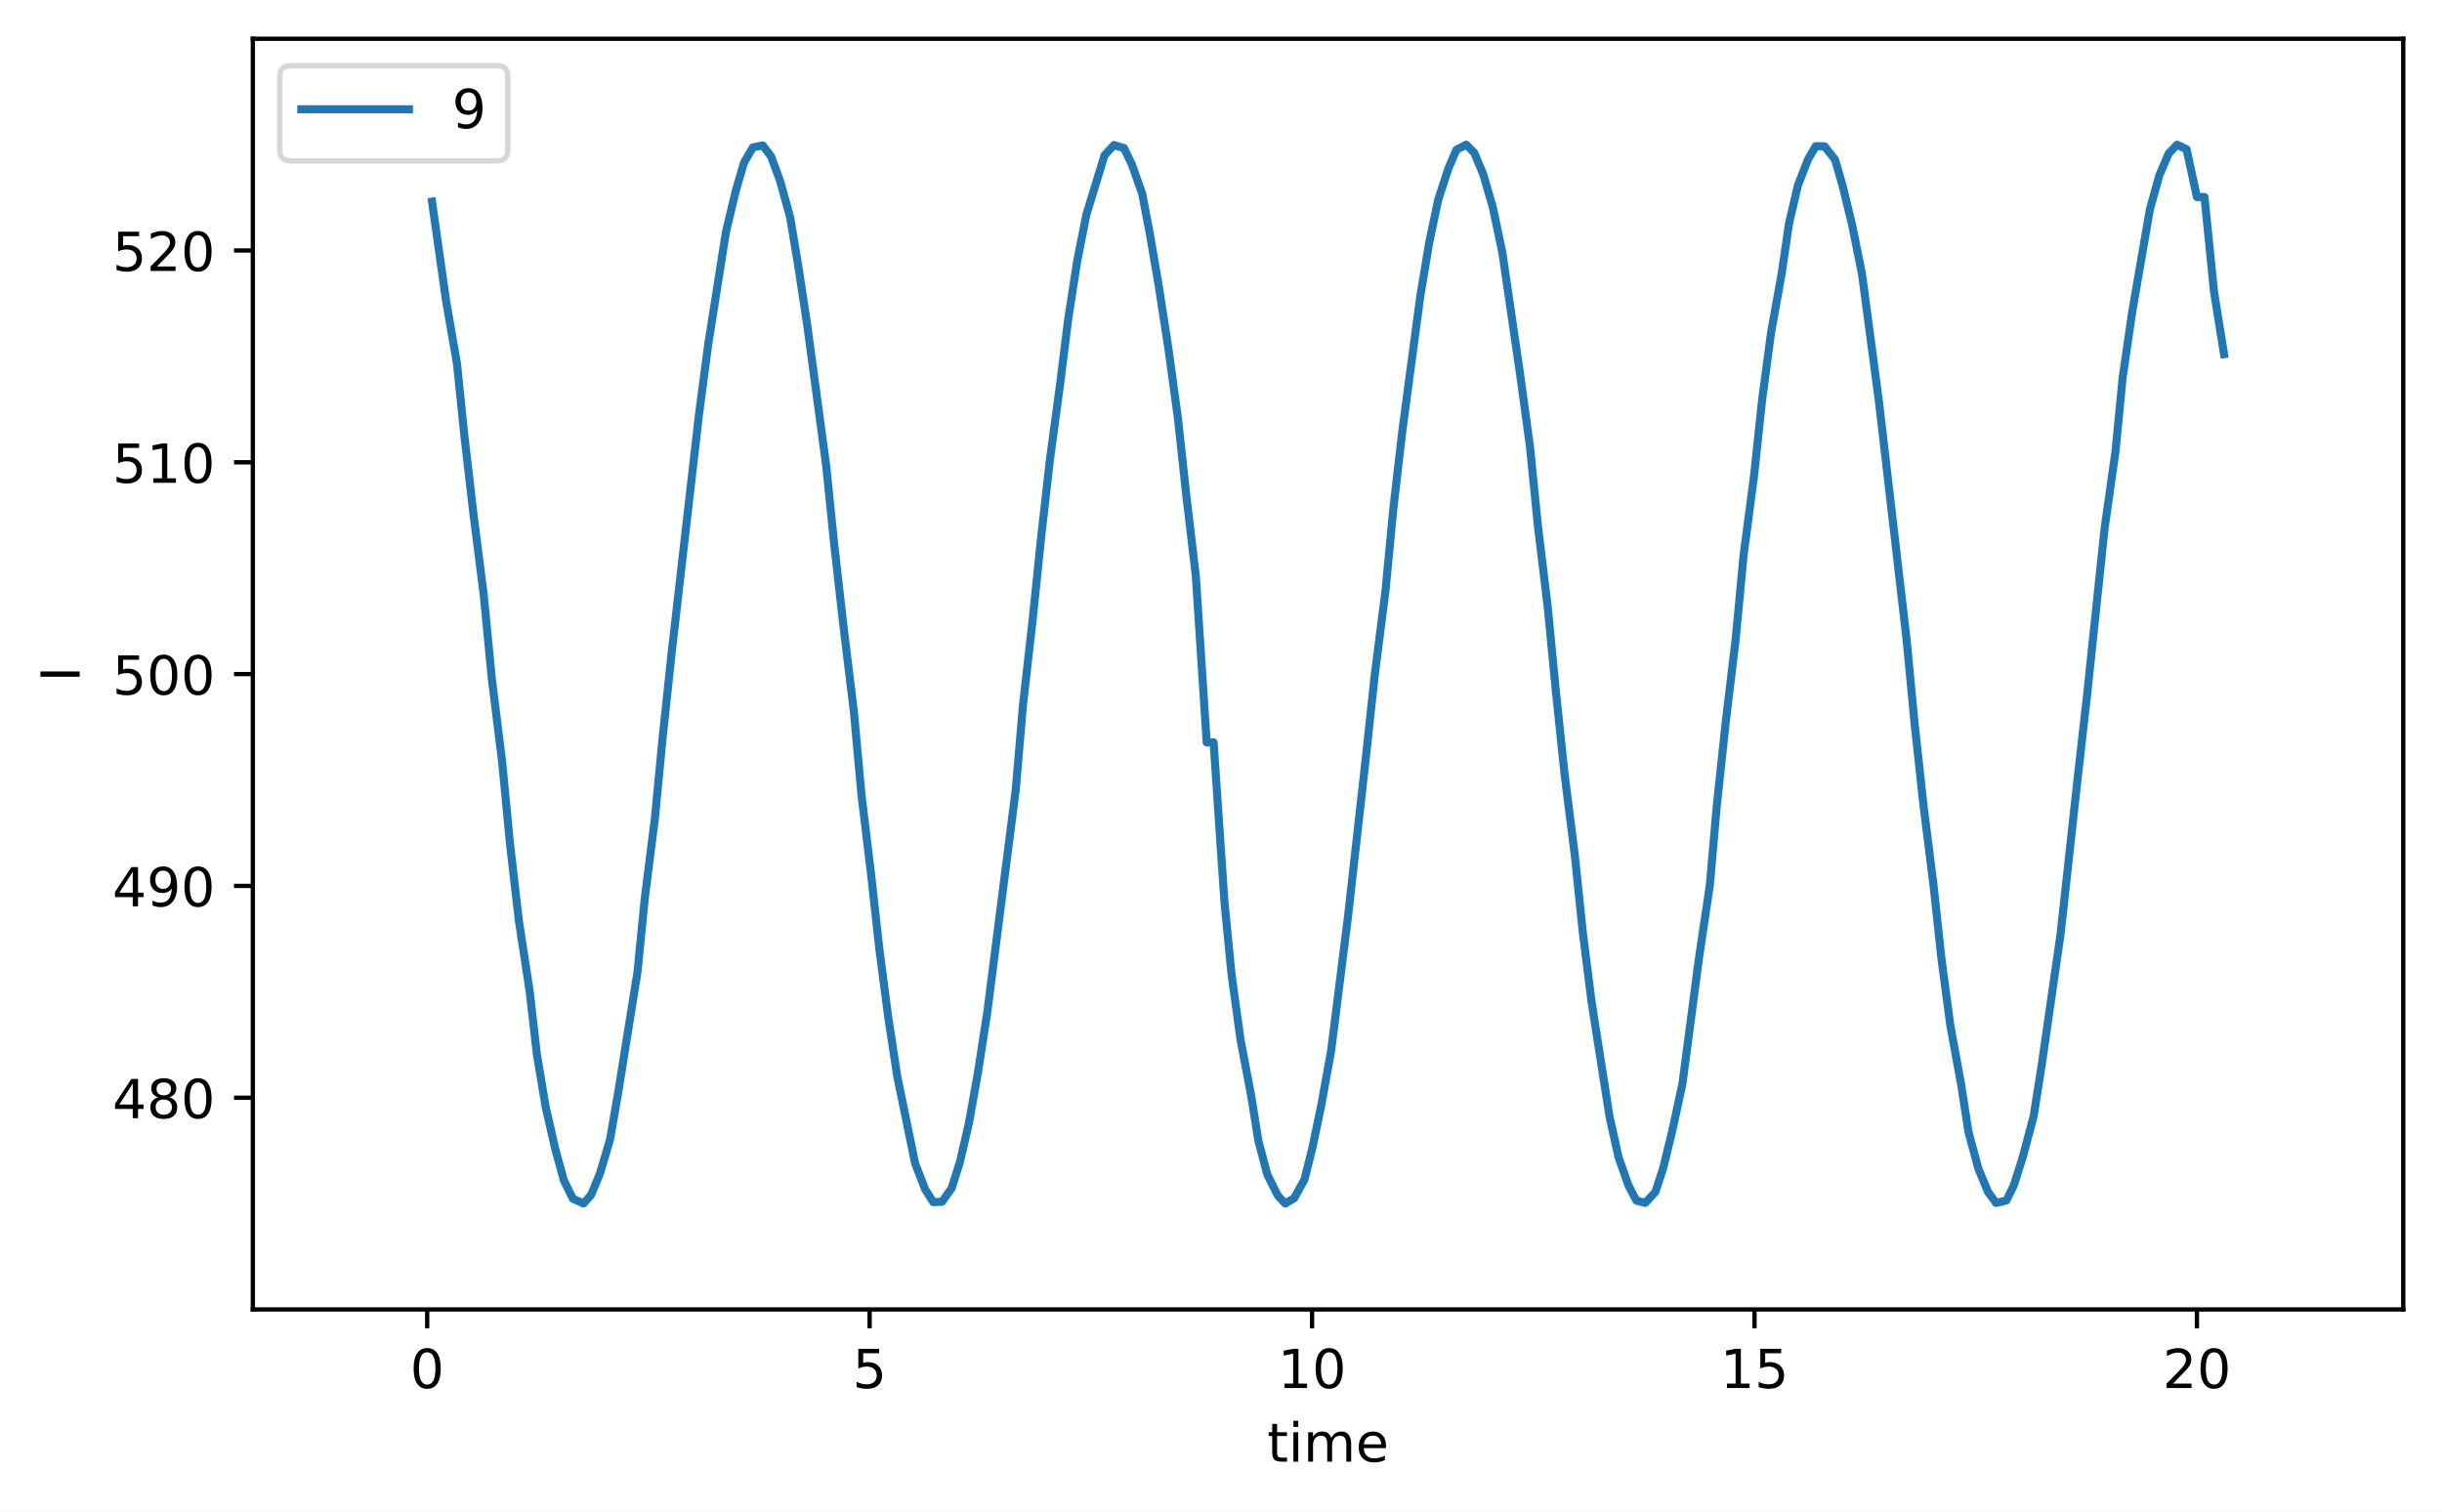
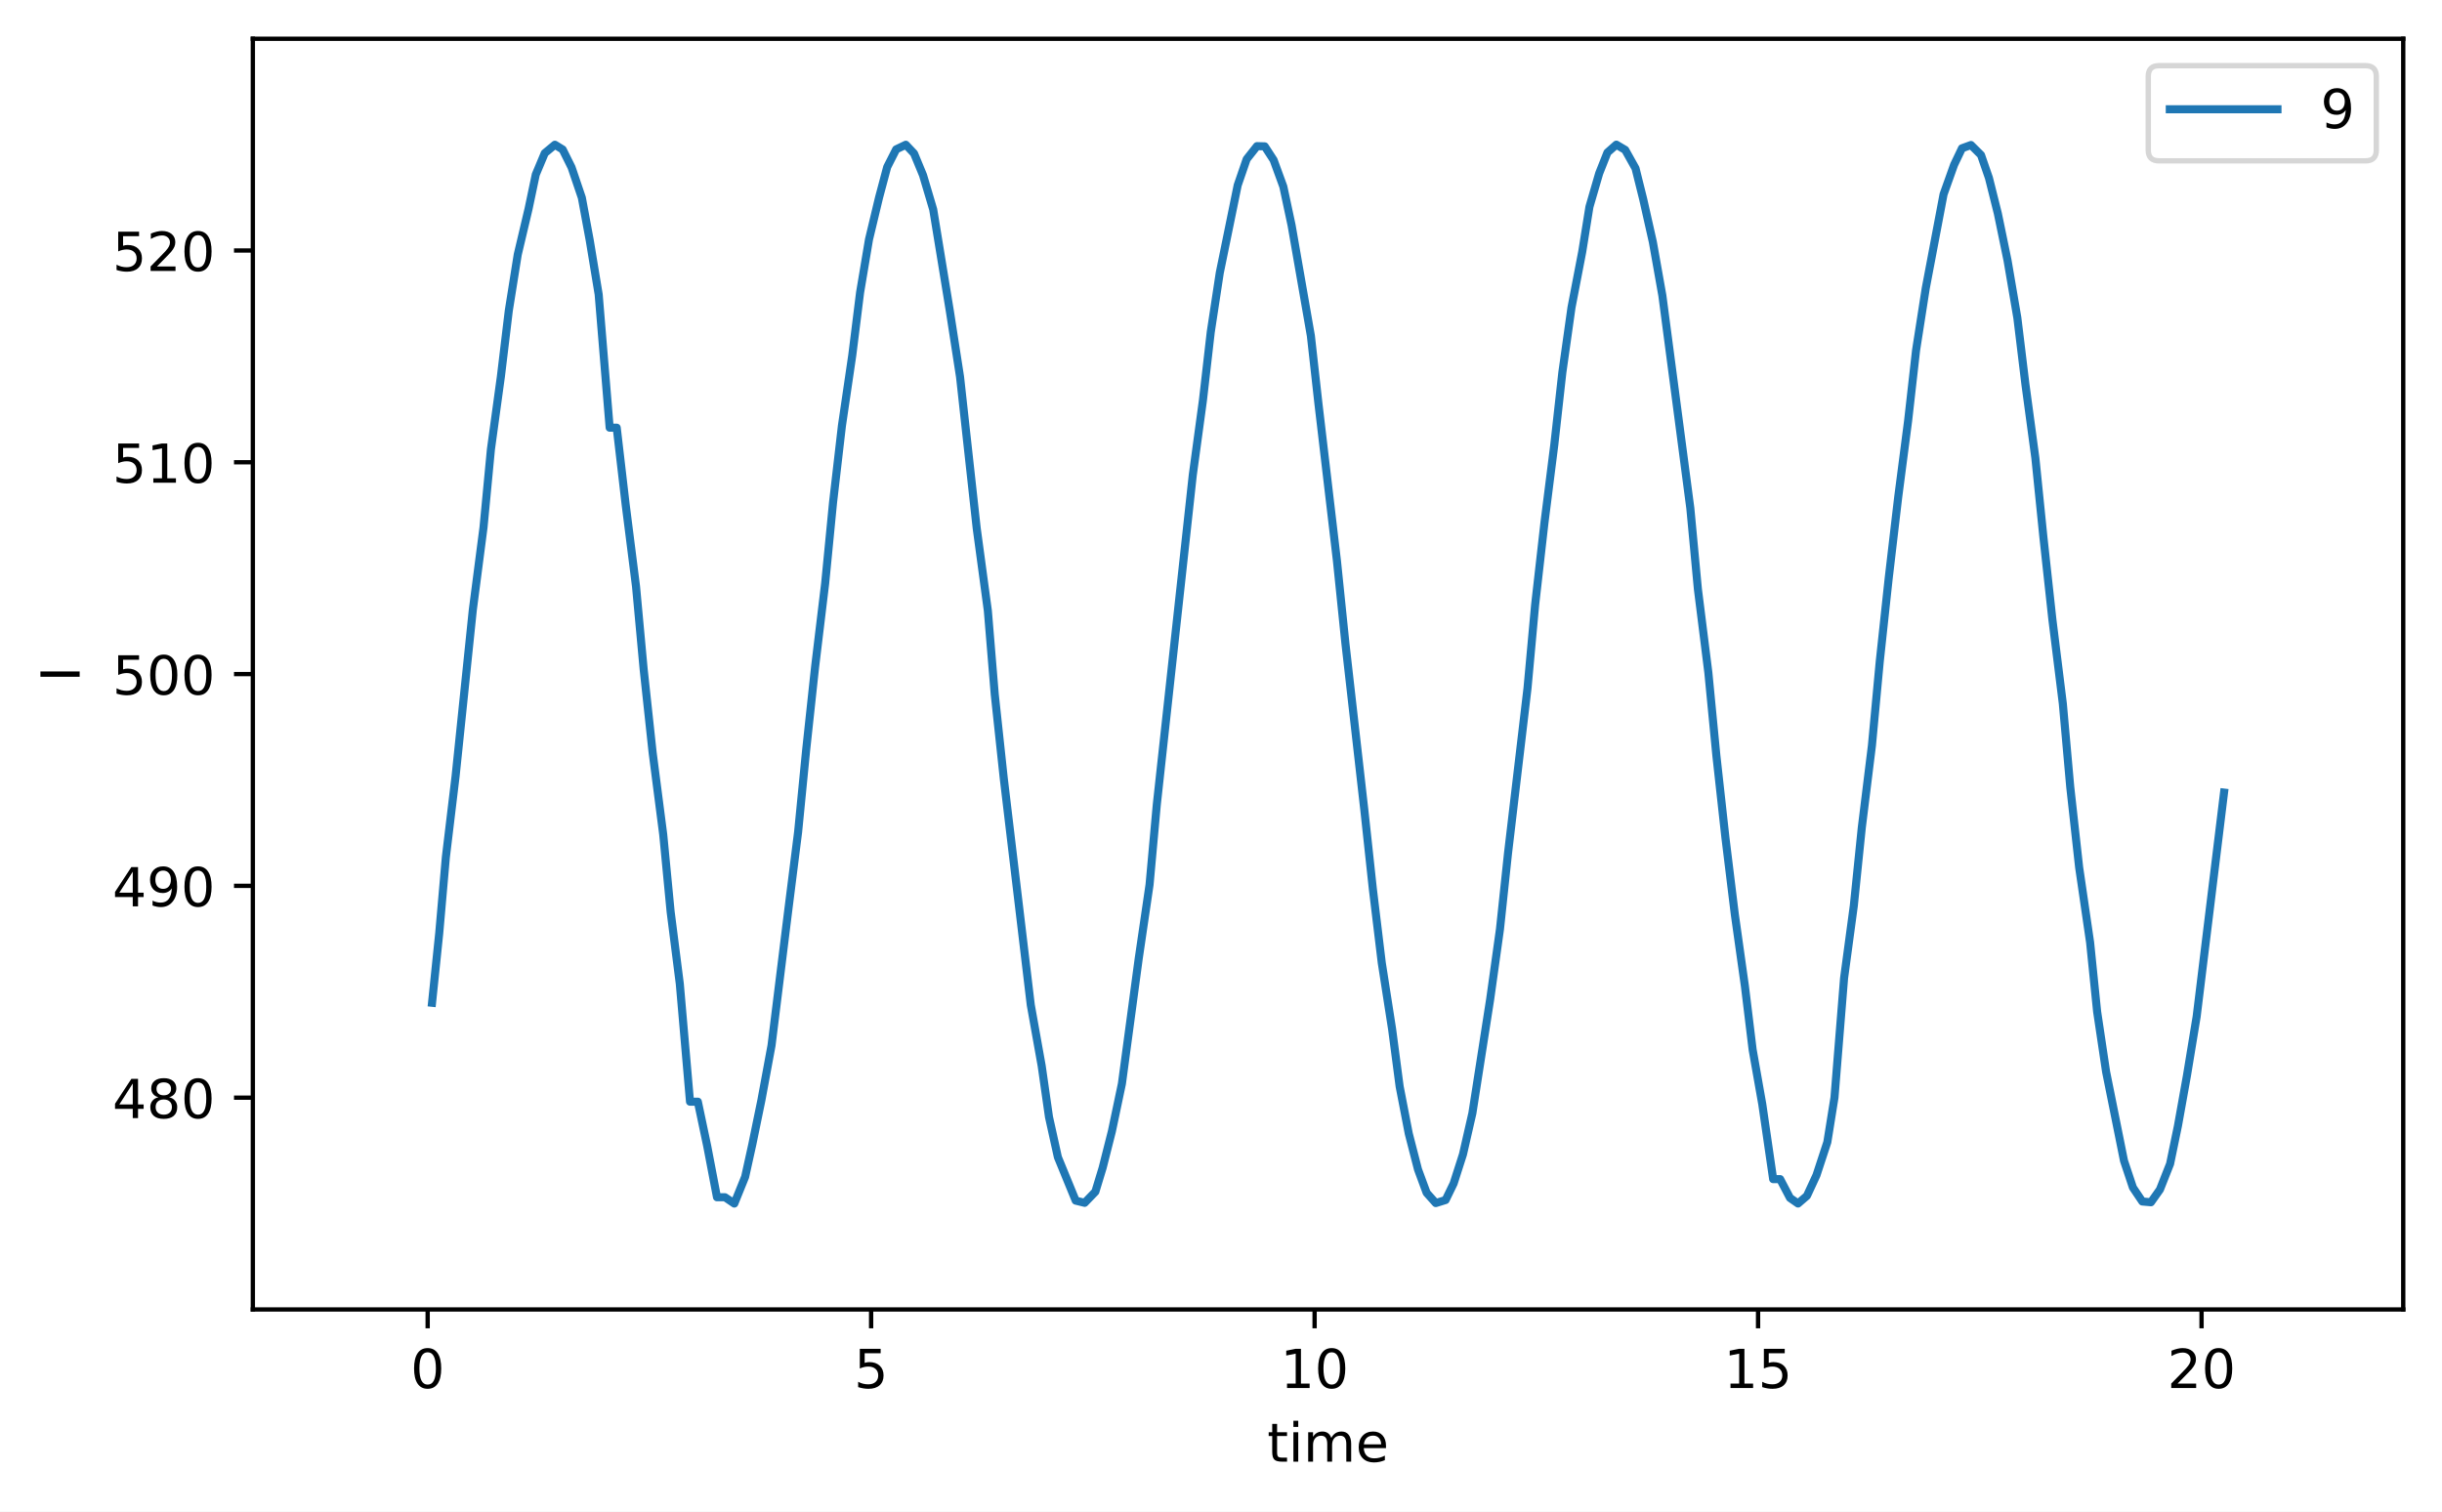
<svg xmlns="http://www.w3.org/2000/svg" xmlns:xlink="http://www.w3.org/1999/xlink" height="280.8pt" version="1.1" viewBox="0 0 453.6 280.8" width="453.6pt">
  <defs>
    <style type="text/css">
*{stroke-linecap:butt;stroke-linejoin:round;}
  </style>
  </defs>
  <g id="figure_1">
    <g id="patch_1">
      <path d="M 0 280.8  L 453.6 280.8  L 453.6 0  L 0 0  z " style="fill:#ffffff;" />
    </g>
    <g id="axes_1">
      <g id="patch_2">
        <path d="M 46.966 243.244  L 446.4 243.244  L 446.4 7.2  L 46.966 7.2  z " style="fill:#ffffff;" />
      </g>
      <g id="matplotlib.axis_1">
        <g id="xtick_1">
          <g id="line2d_1">
            <defs>
-               <path d="M 0 0  L 0 3.5  " id="m7a3d2294ec" style="stroke:#000000;stroke-width:0.8;" />
-             </defs>
-             <g>
-               <use style="stroke:#000000;stroke-width:0.8;" x="79.351" xlink:href="#m7a3d2294ec" y="243.244" />
+               <path d="M 0 0  L 0 3.5  " id="meec1a70561" style="stroke:#000000;stroke-width:0.8;" />
+             </defs>
+             <g>
+               <use style="stroke:#000000;stroke-width:0.8;" x="79.437" xlink:href="#meec1a70561" y="243.244" />
            </g>
          </g>
          <g id="text_1">
            <defs>
              <path d="M 31.781 66.406  Q 24.172 66.406 20.328 58.906  Q 16.5 51.422 16.5 36.375  Q 16.5 21.391 20.328 13.891  Q 24.172 6.391 31.781 6.391  Q 39.453 6.391 43.281 13.891  Q 47.125 21.391 47.125 36.375  Q 47.125 51.422 43.281 58.906  Q 39.453 66.406 31.781 66.406  z M 31.781 74.219  Q 44.047 74.219 50.516 64.516  Q 56.984 54.828 56.984 36.375  Q 56.984 17.969 50.516 8.266  Q 44.047 -1.422 31.781 -1.422  Q 19.531 -1.422 13.062 8.266  Q 6.594 17.969 6.594 36.375  Q 6.594 54.828 13.062 64.516  Q 19.531 74.219 31.781 74.219  z " id="DejaVuSans-48" />
            </defs>
-             <g transform="translate(76.16995 257.8422)scale(0.1 -0.1)">
+             <g transform="translate(76.25525 257.8422)scale(0.1 -0.1)">
              <use xlink:href="#DejaVuSans-48" />
            </g>
          </g>
        </g>
        <g id="xtick_2">
          <g id="line2d_2">
            <g>
-               <use style="stroke:#000000;stroke-width:0.8;" x="161.533" xlink:href="#m7a3d2294ec" y="243.244" />
+               <use style="stroke:#000000;stroke-width:0.8;" x="161.811" xlink:href="#meec1a70561" y="243.244" />
            </g>
          </g>
          <g id="text_2">
            <defs>
              <path d="M 10.797 72.906  L 49.516 72.906  L 49.516 64.594  L 19.828 64.594  L 19.828 46.734  Q 21.969 47.469 24.109 47.828  Q 26.266 48.188 28.422 48.188  Q 40.625 48.188 47.75 41.5  Q 54.891 34.812 54.891 23.391  Q 54.891 11.625 47.562 5.094  Q 40.234 -1.422 26.906 -1.422  Q 22.312 -1.422 17.547 -0.641  Q 12.797 0.141 7.719 1.703  L 7.719 11.625  Q 12.109 9.234 16.797 8.062  Q 21.484 6.891 26.703 6.891  Q 35.156 6.891 40.078 11.328  Q 45.016 15.766 45.016 23.391  Q 45.016 31 40.078 35.438  Q 35.156 39.891 26.703 39.891  Q 22.75 39.891 18.812 39.016  Q 14.891 38.141 10.797 36.281  z " id="DejaVuSans-53" />
            </defs>
-             <g transform="translate(158.3521 257.8422)scale(0.1 -0.1)">
+             <g transform="translate(158.6299 257.8422)scale(0.1 -0.1)">
              <use xlink:href="#DejaVuSans-53" />
            </g>
          </g>
        </g>
        <g id="xtick_3">
          <g id="line2d_3">
            <g>
-               <use style="stroke:#000000;stroke-width:0.8;" x="243.716" xlink:href="#m7a3d2294ec" y="243.244" />
+               <use style="stroke:#000000;stroke-width:0.8;" x="244.186" xlink:href="#meec1a70561" y="243.244" />
            </g>
          </g>
          <g id="text_3">
            <defs>
              <path d="M 12.406 8.297  L 28.516 8.297  L 28.516 63.922  L 10.984 60.406  L 10.984 69.391  L 28.422 72.906  L 38.281 72.906  L 38.281 8.297  L 54.391 8.297  L 54.391 0  L 12.406 0  z " id="DejaVuSans-49" />
            </defs>
-             <g transform="translate(237.353 257.8422)scale(0.1 -0.1)">
+             <g transform="translate(237.8233 257.8422)scale(0.1 -0.1)">
              <use xlink:href="#DejaVuSans-49" />
              <use x="63.623" xlink:href="#DejaVuSans-48" />
            </g>
          </g>
        </g>
        <g id="xtick_4">
          <g id="line2d_4">
            <g>
-               <use style="stroke:#000000;stroke-width:0.8;" x="325.898" xlink:href="#m7a3d2294ec" y="243.244" />
+               <use style="stroke:#000000;stroke-width:0.8;" x="326.56" xlink:href="#meec1a70561" y="243.244" />
            </g>
          </g>
          <g id="text_4">
-             <g transform="translate(319.5352 257.8422)scale(0.1 -0.1)">
+             <g transform="translate(320.198 257.8422)scale(0.1 -0.1)">
              <use xlink:href="#DejaVuSans-49" />
              <use x="63.623" xlink:href="#DejaVuSans-53" />
            </g>
          </g>
        </g>
        <g id="xtick_5">
          <g id="line2d_5">
            <g>
-               <use style="stroke:#000000;stroke-width:0.8;" x="408.08" xlink:href="#m7a3d2294ec" y="243.244" />
+               <use style="stroke:#000000;stroke-width:0.8;" x="408.935" xlink:href="#meec1a70561" y="243.244" />
            </g>
          </g>
          <g id="text_5">
            <defs>
              <path d="M 19.188 8.297  L 53.609 8.297  L 53.609 0  L 7.328 0  L 7.328 8.297  Q 12.938 14.109 22.625 23.891  Q 32.328 33.688 34.812 36.531  Q 39.547 41.844 41.422 45.531  Q 43.312 49.219 43.312 52.781  Q 43.312 58.594 39.234 62.25  Q 35.156 65.922 28.609 65.922  Q 23.969 65.922 18.812 64.312  Q 13.672 62.703 7.812 59.422  L 7.812 69.391  Q 13.766 71.781 18.938 73  Q 24.125 74.219 28.422 74.219  Q 39.75 74.219 46.484 68.547  Q 53.219 62.891 53.219 53.422  Q 53.219 48.922 51.531 44.891  Q 49.859 40.875 45.406 35.406  Q 44.188 33.984 37.641 27.219  Q 31.109 20.453 19.188 8.297  z " id="DejaVuSans-50" />
            </defs>
-             <g transform="translate(401.7174 257.8422)scale(0.1 -0.1)">
+             <g transform="translate(402.5726 257.8422)scale(0.1 -0.1)">
              <use xlink:href="#DejaVuSans-50" />
              <use x="63.623" xlink:href="#DejaVuSans-48" />
            </g>
          </g>
        </g>
        <g id="text_6">
          <defs>
            <path d="M 18.312 70.219  L 18.312 54.688  L 36.812 54.688  L 36.812 47.703  L 18.312 47.703  L 18.312 18.016  Q 18.312 11.328 20.141 9.422  Q 21.969 7.516 27.594 7.516  L 36.812 7.516  L 36.812 0  L 27.594 0  Q 17.188 0 13.234 3.875  Q 9.281 7.766 9.281 18.016  L 9.281 47.703  L 2.688 47.703  L 2.688 54.688  L 9.281 54.688  L 9.281 70.219  z " id="DejaVuSans-116" />
            <path d="M 9.422 54.688  L 18.406 54.688  L 18.406 0  L 9.422 0  z M 9.422 75.984  L 18.406 75.984  L 18.406 64.594  L 9.422 64.594  z " id="DejaVuSans-105" />
            <path d="M 52 44.188  Q 55.375 50.25 60.062 53.125  Q 64.75 56 71.094 56  Q 79.641 56 84.281 50.016  Q 88.922 44.047 88.922 33.016  L 88.922 0  L 79.891 0  L 79.891 32.719  Q 79.891 40.578 77.094 44.375  Q 74.312 48.188 68.609 48.188  Q 61.625 48.188 57.562 43.547  Q 53.516 38.922 53.516 30.906  L 53.516 0  L 44.484 0  L 44.484 32.719  Q 44.484 40.625 41.703 44.406  Q 38.922 48.188 33.109 48.188  Q 26.219 48.188 22.156 43.531  Q 18.109 38.875 18.109 30.906  L 18.109 0  L 9.078 0  L 9.078 54.688  L 18.109 54.688  L 18.109 46.188  Q 21.188 51.219 25.484 53.609  Q 29.781 56 35.688 56  Q 41.656 56 45.828 52.969  Q 50 49.953 52 44.188  z " id="DejaVuSans-109" />
            <path d="M 56.203 29.594  L 56.203 25.203  L 14.891 25.203  Q 15.484 15.922 20.484 11.062  Q 25.484 6.203 34.422 6.203  Q 39.594 6.203 44.453 7.469  Q 49.312 8.734 54.109 11.281  L 54.109 2.781  Q 49.266 0.734 44.188 -0.344  Q 39.109 -1.422 33.891 -1.422  Q 20.797 -1.422 13.156 6.188  Q 5.516 13.812 5.516 26.812  Q 5.516 40.234 12.766 48.109  Q 20.016 56 32.328 56  Q 43.359 56 49.781 48.891  Q 56.203 41.797 56.203 29.594  z M 47.219 32.234  Q 47.125 39.594 43.094 43.984  Q 39.062 48.391 32.422 48.391  Q 24.906 48.391 20.391 44.141  Q 15.875 39.891 15.188 32.172  z " id="DejaVuSans-101" />
          </defs>
          <g transform="translate(235.3867 271.5203)scale(0.1 -0.1)">
            <use xlink:href="#DejaVuSans-116" />
            <use x="39.209" xlink:href="#DejaVuSans-105" />
            <use x="66.992" xlink:href="#DejaVuSans-109" />
            <use x="164.404" xlink:href="#DejaVuSans-101" />
          </g>
        </g>
      </g>
      <g id="matplotlib.axis_2">
        <g id="ytick_1">
          <g id="line2d_6">
            <defs>
-               <path d="M 0 0  L -3.5 0  " id="med8eeb41b6" style="stroke:#000000;stroke-width:0.8;" />
-             </defs>
-             <g>
-               <use style="stroke:#000000;stroke-width:0.8;" x="46.966" xlink:href="#med8eeb41b6" y="203.912" />
+               <path d="M 0 0  L -3.5 0  " id="md853d1495e" style="stroke:#000000;stroke-width:0.8;" />
+             </defs>
+             <g>
+               <use style="stroke:#000000;stroke-width:0.8;" x="46.966" xlink:href="#md853d1495e" y="203.903" />
            </g>
          </g>
          <g id="text_7">
            <defs>
              <path d="M 37.797 64.312  L 12.891 25.391  L 37.797 25.391  z M 35.203 72.906  L 47.609 72.906  L 47.609 25.391  L 58.016 25.391  L 58.016 17.188  L 47.609 17.188  L 47.609 0  L 37.797 0  L 37.797 17.188  L 4.891 17.188  L 4.891 26.703  z " id="DejaVuSans-52" />
              <path d="M 31.781 34.625  Q 24.75 34.625 20.719 30.859  Q 16.703 27.094 16.703 20.516  Q 16.703 13.922 20.719 10.156  Q 24.75 6.391 31.781 6.391  Q 38.812 6.391 42.859 10.172  Q 46.922 13.969 46.922 20.516  Q 46.922 27.094 42.891 30.859  Q 38.875 34.625 31.781 34.625  z M 21.922 38.812  Q 15.578 40.375 12.031 44.719  Q 8.5 49.078 8.5 55.328  Q 8.5 64.062 14.719 69.141  Q 20.953 74.219 31.781 74.219  Q 42.672 74.219 48.875 69.141  Q 55.078 64.062 55.078 55.328  Q 55.078 49.078 51.531 44.719  Q 48 40.375 41.703 38.812  Q 48.828 37.156 52.797 32.312  Q 56.781 27.484 56.781 20.516  Q 56.781 9.906 50.312 4.234  Q 43.844 -1.422 31.781 -1.422  Q 19.734 -1.422 13.25 4.234  Q 6.781 9.906 6.781 20.516  Q 6.781 27.484 10.781 32.312  Q 14.797 37.156 21.922 38.812  z M 18.312 54.391  Q 18.312 48.734 21.844 45.562  Q 25.391 42.391 31.781 42.391  Q 38.141 42.391 41.719 45.562  Q 45.312 48.734 45.312 54.391  Q 45.312 60.062 41.719 63.234  Q 38.141 66.406 31.781 66.406  Q 25.391 66.406 21.844 63.234  Q 18.312 60.062 18.312 54.391  z " id="DejaVuSans-56" />
            </defs>
-             <g transform="translate(20.87813 207.7111)scale(0.1 -0.1)">
+             <g transform="translate(20.87813 207.7019)scale(0.1 -0.1)">
              <use xlink:href="#DejaVuSans-52" />
              <use x="63.623" xlink:href="#DejaVuSans-56" />
              <use x="127.246" xlink:href="#DejaVuSans-48" />
            </g>
          </g>
        </g>
        <g id="ytick_2">
          <g id="line2d_7">
            <g>
-               <use style="stroke:#000000;stroke-width:0.8;" x="46.966" xlink:href="#med8eeb41b6" y="164.566" />
+               <use style="stroke:#000000;stroke-width:0.8;" x="46.966" xlink:href="#md853d1495e" y="164.559" />
            </g>
          </g>
          <g id="text_8">
            <defs>
              <path d="M 10.984 1.516  L 10.984 10.5  Q 14.703 8.734 18.5 7.812  Q 22.312 6.891 25.984 6.891  Q 35.75 6.891 40.891 13.453  Q 46.047 20.016 46.781 33.406  Q 43.953 29.203 39.594 26.953  Q 35.25 24.703 29.984 24.703  Q 19.047 24.703 12.672 31.312  Q 6.297 37.938 6.297 49.422  Q 6.297 60.641 12.938 67.422  Q 19.578 74.219 30.609 74.219  Q 43.266 74.219 49.922 64.516  Q 56.594 54.828 56.594 36.375  Q 56.594 19.141 48.406 8.859  Q 40.234 -1.422 26.422 -1.422  Q 22.703 -1.422 18.891 -0.688  Q 15.094 0.047 10.984 1.516  z M 30.609 32.422  Q 37.25 32.422 41.125 36.953  Q 45.016 41.5 45.016 49.422  Q 45.016 57.281 41.125 61.844  Q 37.25 66.406 30.609 66.406  Q 23.969 66.406 20.094 61.844  Q 16.219 57.281 16.219 49.422  Q 16.219 41.5 20.094 36.953  Q 23.969 32.422 30.609 32.422  z " id="DejaVuSans-57" />
            </defs>
-             <g transform="translate(20.87813 168.3654)scale(0.1 -0.1)">
+             <g transform="translate(20.87813 168.3586)scale(0.1 -0.1)">
              <use xlink:href="#DejaVuSans-52" />
              <use x="63.623" xlink:href="#DejaVuSans-57" />
              <use x="127.246" xlink:href="#DejaVuSans-48" />
            </g>
          </g>
        </g>
        <g id="ytick_3">
          <g id="line2d_8">
            <g>
-               <use style="stroke:#000000;stroke-width:0.8;" x="46.966" xlink:href="#med8eeb41b6" y="125.22" />
+               <use style="stroke:#000000;stroke-width:0.8;" x="46.966" xlink:href="#md853d1495e" y="125.216" />
            </g>
          </g>
          <g id="text_9">
-             <g transform="translate(20.87813 129.0196)scale(0.1 -0.1)">
+             <g transform="translate(20.87813 129.0154)scale(0.1 -0.1)">
              <use xlink:href="#DejaVuSans-53" />
              <use x="63.623" xlink:href="#DejaVuSans-48" />
              <use x="127.246" xlink:href="#DejaVuSans-48" />
            </g>
          </g>
        </g>
        <g id="ytick_4">
          <g id="line2d_9">
            <g>
-               <use style="stroke:#000000;stroke-width:0.8;" x="46.966" xlink:href="#med8eeb41b6" y="85.875" />
+               <use style="stroke:#000000;stroke-width:0.8;" x="46.966" xlink:href="#md853d1495e" y="85.873" />
            </g>
          </g>
          <g id="text_10">
-             <g transform="translate(20.87813 89.67387)scale(0.1 -0.1)">
+             <g transform="translate(20.87813 89.67213)scale(0.1 -0.1)">
              <use xlink:href="#DejaVuSans-53" />
              <use x="63.623" xlink:href="#DejaVuSans-49" />
              <use x="127.246" xlink:href="#DejaVuSans-48" />
            </g>
          </g>
        </g>
        <g id="ytick_5">
          <g id="line2d_10">
            <g>
-               <use style="stroke:#000000;stroke-width:0.8;" x="46.966" xlink:href="#med8eeb41b6" y="46.529" />
+               <use style="stroke:#000000;stroke-width:0.8;" x="46.966" xlink:href="#md853d1495e" y="46.53" />
            </g>
          </g>
          <g id="text_11">
-             <g transform="translate(20.87813 50.32813)scale(0.1 -0.1)">
+             <g transform="translate(20.87813 50.32889)scale(0.1 -0.1)">
              <use xlink:href="#DejaVuSans-53" />
              <use x="63.623" xlink:href="#DejaVuSans-50" />
              <use x="127.246" xlink:href="#DejaVuSans-48" />
            </g>
          </g>
        </g>
        <g id="text_12">
          <defs>
            <path d="M 9.812 72.906  L 19.672 72.906  L 19.672 0  L 9.812 0  z " id="DejaVuSans-73" />
          </defs>
          <g transform="translate(14.79844 126.6969)rotate(-90)scale(0.1 -0.1)">
            <use xlink:href="#DejaVuSans-73" />
          </g>
        </g>
      </g>
      <g id="line2d_11">
-         <path clip-path="url(#pf8986cae27)" d="M 80.252 37.46  L 82.833 55.706  L 84.892 67.607  L 86.26 80.958  L 87.92 95.287  L 89.849 110.479  L 91.348 125.994  L 93.268 141.48  L 94.727 156.701  L 96.379 171.011  L 98.383 184.118  L 99.713 195.775  L 101.366 205.67  L 103.17 213.562  L 104.75 219.298  L 106.408 222.668  L 108.388 223.561  L 109.788 221.978  L 111.443 217.997  L 113.309 211.698  L 114.786 203.188  L 118.423 180.501  L 119.772 166.837  L 121.626 152.216  L 123.088 137  L 124.745 121.393  L 129.853 76.871  L 131.561 63.918  L 134.862 42.995  L 136.675 35.44  L 138.196 30.215  L 139.858 27.37  L 141.694 27.013  L 143.253 29.111  L 144.907 33.627  L 146.778 40.411  L 148.262 49.308  L 149.918 60.208  L 153.458 86.458  L 154.968 101.26  L 156.707 116.615  L 158.608 132.166  L 160.012 147.568  L 161.793 162.326  L 163.338 176.293  L 164.99 188.936  L 166.66 199.916  L 169.993 216.141  L 171.834 220.91  L 173.347 223.309  L 174.99 223.237  L 176.78 220.702  L 178.321 215.78  L 179.986 208.595  L 181.645 199.28  L 183.377 188.117  L 188.695 146.54  L 190.001 131.123  L 191.785 115.396  L 193.357 100.11  L 195.014 85.465  L 196.861 71.765  L 198.405 59.368  L 200.062 48.653  L 201.788 39.881  L 205.169 28.839  L 206.923 26.947  L 208.787 27.507  L 210.23 30.519  L 212.165 35.986  L 213.612 43.61  L 215.271 53.328  L 217.043 64.829  L 218.815 77.819  L 220.35 91.986  L 222.122 106.961  L 224.144 137.916  L 225.427 137.916  L 227.446 167.581  L 228.759 180.996  L 230.424 193.095  L 232.398 203.515  L 233.749 211.943  L 235.409 218.197  L 237.366 222.105  L 238.731 223.573  L 240.394 222.57  L 242.309 219.113  L 243.763 213.288  L 245.429 205.29  L 247.252 195.225  L 250.401 170.183  L 253.708 140.719  L 255.37 125.263  L 257.362 109.698  L 258.81 94.532  L 260.474 80.125  L 263.814 55.052  L 265.475 45.049  L 267.162 37.05  L 269.063 31.237  L 270.519 27.84  L 272.331 26.87  L 273.83 28.371  L 275.486 32.308  L 277.299 38.554  L 279.063 46.925  L 282.339 69.383  L 284.199 83.008  L 285.656 97.61  L 287.494 112.809  L 288.998 128.353  L 290.639 143.986  L 292.529 158.926  L 293.998 173.148  L 295.655 186.237  L 298.969 207.408  L 300.626 214.894  L 302.456 220.145  L 303.964 223.03  L 305.618 223.45  L 307.493 221.415  L 308.94 216.978  L 310.593 210.194  L 312.509 201.335  L 315.564 178.117  L 317.601 164.43  L 318.896 149.662  L 320.547 134.197  L 322.404 118.701  L 323.867 103.193  L 325.809 88.406  L 327.293 74.444  L 328.968 61.844  L 330.954 50.777  L 332.304 41.543  L 333.965 34.431  L 335.848 29.591  L 337.274 27.149  L 338.932 27.183  L 340.869 29.675  L 342.28 34.576  L 344.018 41.716  L 345.872 50.934  L 349.023 74.666  L 354.16 118.895  L 355.643 134.499  L 357.306 149.746  L 359.144 164.383  L 360.634 178.175  L 362.296 190.626  L 364.278 201.429  L 365.648 210.307  L 367.462 217.022  L 369.28 221.432  L 370.767 223.458  L 372.686 223.014  L 374.096 220.116  L 375.749 214.86  L 377.743 207.37  L 379.248 197.819  L 382.745 173.557  L 385.929 144.521  L 387.679 129.08  L 390.906 98.342  L 392.958 83.789  L 394.273 70.223  L 396.04 58.031  L 399.334 38.94  L 401.085 32.584  L 402.835 28.512  L 404.396 26.887  L 406.15 27.723  L 408.082 36.602  L 409.482 36.602  L 411.255 54.2  L 413.114 65.784  L 413.114 65.784  " style="fill:none;stroke:#1f77b4;stroke-linecap:square;stroke-width:1.5;" />
+         <path clip-path="url(#p72e9a14a07)" d="M 80.252 186.274  L 81.588 173.34  L 82.818 159.23  L 84.627 144.169  L 87.827 113.272  L 89.81 97.985  L 91.188 83.471  L 93.035 69.98  L 94.509 57.701  L 96.169 47.291  L 98.175 38.814  L 99.518 32.432  L 101.188 28.452  L 103.074 26.884  L 104.514 27.768  L 106.166 31.09  L 108.078 36.732  L 109.549 44.676  L 111.203 54.692  L 113.244 79.447  L 114.555 79.447  L 116.222 93.783  L 118.141 108.927  L 119.562 124.349  L 121.227 139.807  L 123.192 155.01  L 124.568 169.349  L 126.271 182.735  L 128.169 204.648  L 129.624 204.648  L 131.365 212.894  L 133.181 222.401  L 134.666 222.401  L 136.399 223.573  L 138.411 218.605  L 139.738 212.595  L 141.428 204.374  L 143.31 194.209  L 146.435 168.962  L 148.248 154.558  L 149.74 139.354  L 151.405 123.877  L 153.274 108.352  L 154.736 93.353  L 156.389 79.069  L 158.306 66.011  L 159.763 54.319  L 161.415 44.485  L 163.291 36.663  L 164.794 31.03  L 166.463 27.744  L 168.256 26.888  L 169.785 28.509  L 171.451 32.536  L 173.341 38.91  L 176.44 57.829  L 178.323 69.97  L 181.421 98.112  L 183.491 113.433  L 184.777 129.019  L 186.45 144.606  L 191.465 186.674  L 193.491 197.989  L 194.848 207.489  L 196.503 214.961  L 199.81 223.027  L 201.474 223.436  L 203.462 221.375  L 204.813 216.933  L 206.531 210.151  L 208.393 201.312  L 211.519 178.038  L 213.529 164.342  L 214.874 149.472  L 221.558 88.246  L 223.442 74.368  L 224.897 61.676  L 226.571 50.677  L 229.899 34.412  L 231.565 29.572  L 233.484 27.146  L 234.924 27.185  L 236.573 29.724  L 238.376 34.658  L 239.908 41.834  L 243.493 62.371  L 244.903 75.009  L 248.333 104.161  L 249.914 119.556  L 253.421 150.43  L 255.007 165.143  L 256.663 178.855  L 258.578 191.143  L 259.984 201.828  L 261.682 210.596  L 263.394 217.24  L 264.998 221.577  L 266.697 223.483  L 268.52 222.915  L 270.009 219.848  L 271.747 214.426  L 273.491 206.805  L 276.799 185.612  L 278.615 172.615  L 280.116 158.472  L 283.734 127.842  L 285.15 112.343  L 286.885 97.067  L 288.708 82.637  L 290.207 69.172  L 291.902 57.136  L 293.894 46.786  L 295.236 38.424  L 297.044 32.213  L 298.58 28.332  L 300.234 26.87  L 301.882 27.846  L 303.797 31.27  L 305.228 37.017  L 307.016 44.958  L 308.782 54.895  L 313.977 94.4  L 315.387 109.457  L 317.324 124.923  L 318.823 140.43  L 320.492 155.563  L 322.242 169.858  L 324.114 183.174  L 325.556 195.018  L 327.336 205.08  L 329.362 219.033  L 330.658 219.033  L 332.491 222.527  L 333.983 223.567  L 335.638 222.14  L 337.409 218.308  L 339.427 212.161  L 340.752 203.876  L 342.535 181.704  L 344.343 168.263  L 345.83 153.712  L 347.711 138.471  L 349.165 122.848  L 350.824 107.419  L 352.592 92.332  L 354.429 78.184  L 355.91 65.053  L 357.705 53.561  L 361.015 36.093  L 362.971 30.611  L 364.436 27.546  L 366.104 26.936  L 367.973 28.796  L 369.443 33.051  L 371.093 39.638  L 372.902 48.39  L 374.722 59.039  L 376.223 71.407  L 378.068 85.073  L 379.559 99.768  L 381.229 115.077  L 383.17 130.716  L 384.545 146.163  L 386.199 161.112  L 388.235 175.057  L 389.541 187.924  L 391.209 199.105  L 394.532 215.625  L 396.19 220.598  L 397.934 223.19  L 399.536 223.331  L 401.206 220.969  L 403.092 216.197  L 404.552 209.137  L 406.212 199.876  L 408.025 188.851  L 413.114 147.23  L 413.114 147.23  " style="fill:none;stroke:#1f77b4;stroke-linecap:square;stroke-width:1.5;" />
      </g>
      <g id="patch_3">
        <path d="M 46.966 243.244  L 46.966 7.2  " style="fill:none;stroke:#000000;stroke-linecap:square;stroke-linejoin:miter;stroke-width:0.8;" />
      </g>
      <g id="patch_4">
        <path d="M 446.4 243.244  L 446.4 7.2  " style="fill:none;stroke:#000000;stroke-linecap:square;stroke-linejoin:miter;stroke-width:0.8;" />
      </g>
      <g id="patch_5">
        <path d="M 46.966 243.244  L 446.4 243.244  " style="fill:none;stroke:#000000;stroke-linecap:square;stroke-linejoin:miter;stroke-width:0.8;" />
      </g>
      <g id="patch_6">
        <path d="M 46.966 7.2  L 446.4 7.2  " style="fill:none;stroke:#000000;stroke-linecap:square;stroke-linejoin:miter;stroke-width:0.8;" />
      </g>
      <g id="legend_1">
        <g id="patch_7">
-           <path d="M 53.966 29.878  L 92.328 29.878  Q 94.328 29.878 94.328 27.878  L 94.328 14.2  Q 94.328 12.2 92.328 12.2  L 53.966 12.2  Q 51.966 12.2 51.966 14.2  L 51.966 27.878  Q 51.966 29.878 53.966 29.878  z " style="fill:#ffffff;opacity:0.8;stroke:#cccccc;stroke-linejoin:miter;" />
+           <path d="M 401.038 29.878  L 439.4 29.878  Q 441.4 29.878 441.4 27.878  L 441.4 14.2  Q 441.4 12.2 439.4 12.2  L 401.038 12.2  Q 399.038 12.2 399.038 14.2  L 399.038 27.878  Q 399.038 29.878 401.038 29.878  z " style="fill:#ffffff;opacity:0.8;stroke:#cccccc;stroke-linejoin:miter;" />
        </g>
        <g id="line2d_12">
-           <path d="M 55.966 20.298  L 75.966 20.298  " style="fill:none;stroke:#1f77b4;stroke-linecap:square;stroke-width:1.5;" />
+           <path d="M 403.038 20.298  L 423.038 20.298  " style="fill:none;stroke:#1f77b4;stroke-linecap:square;stroke-width:1.5;" />
        </g>
        <g id="line2d_13" />
        <g id="text_13">
-           <g transform="translate(83.96563 23.79844)scale(0.1 -0.1)">
+           <g transform="translate(431.0375 23.79844)scale(0.1 -0.1)">
            <use xlink:href="#DejaVuSans-57" />
          </g>
        </g>
      </g>
    </g>
  </g>
  <defs>
-     <clipPath id="pf8986cae27">
+     <clipPath id="p72e9a14a07">
      <rect height="236.044" width="399.434" x="46.966" y="7.2" />
    </clipPath>
  </defs>
</svg>
